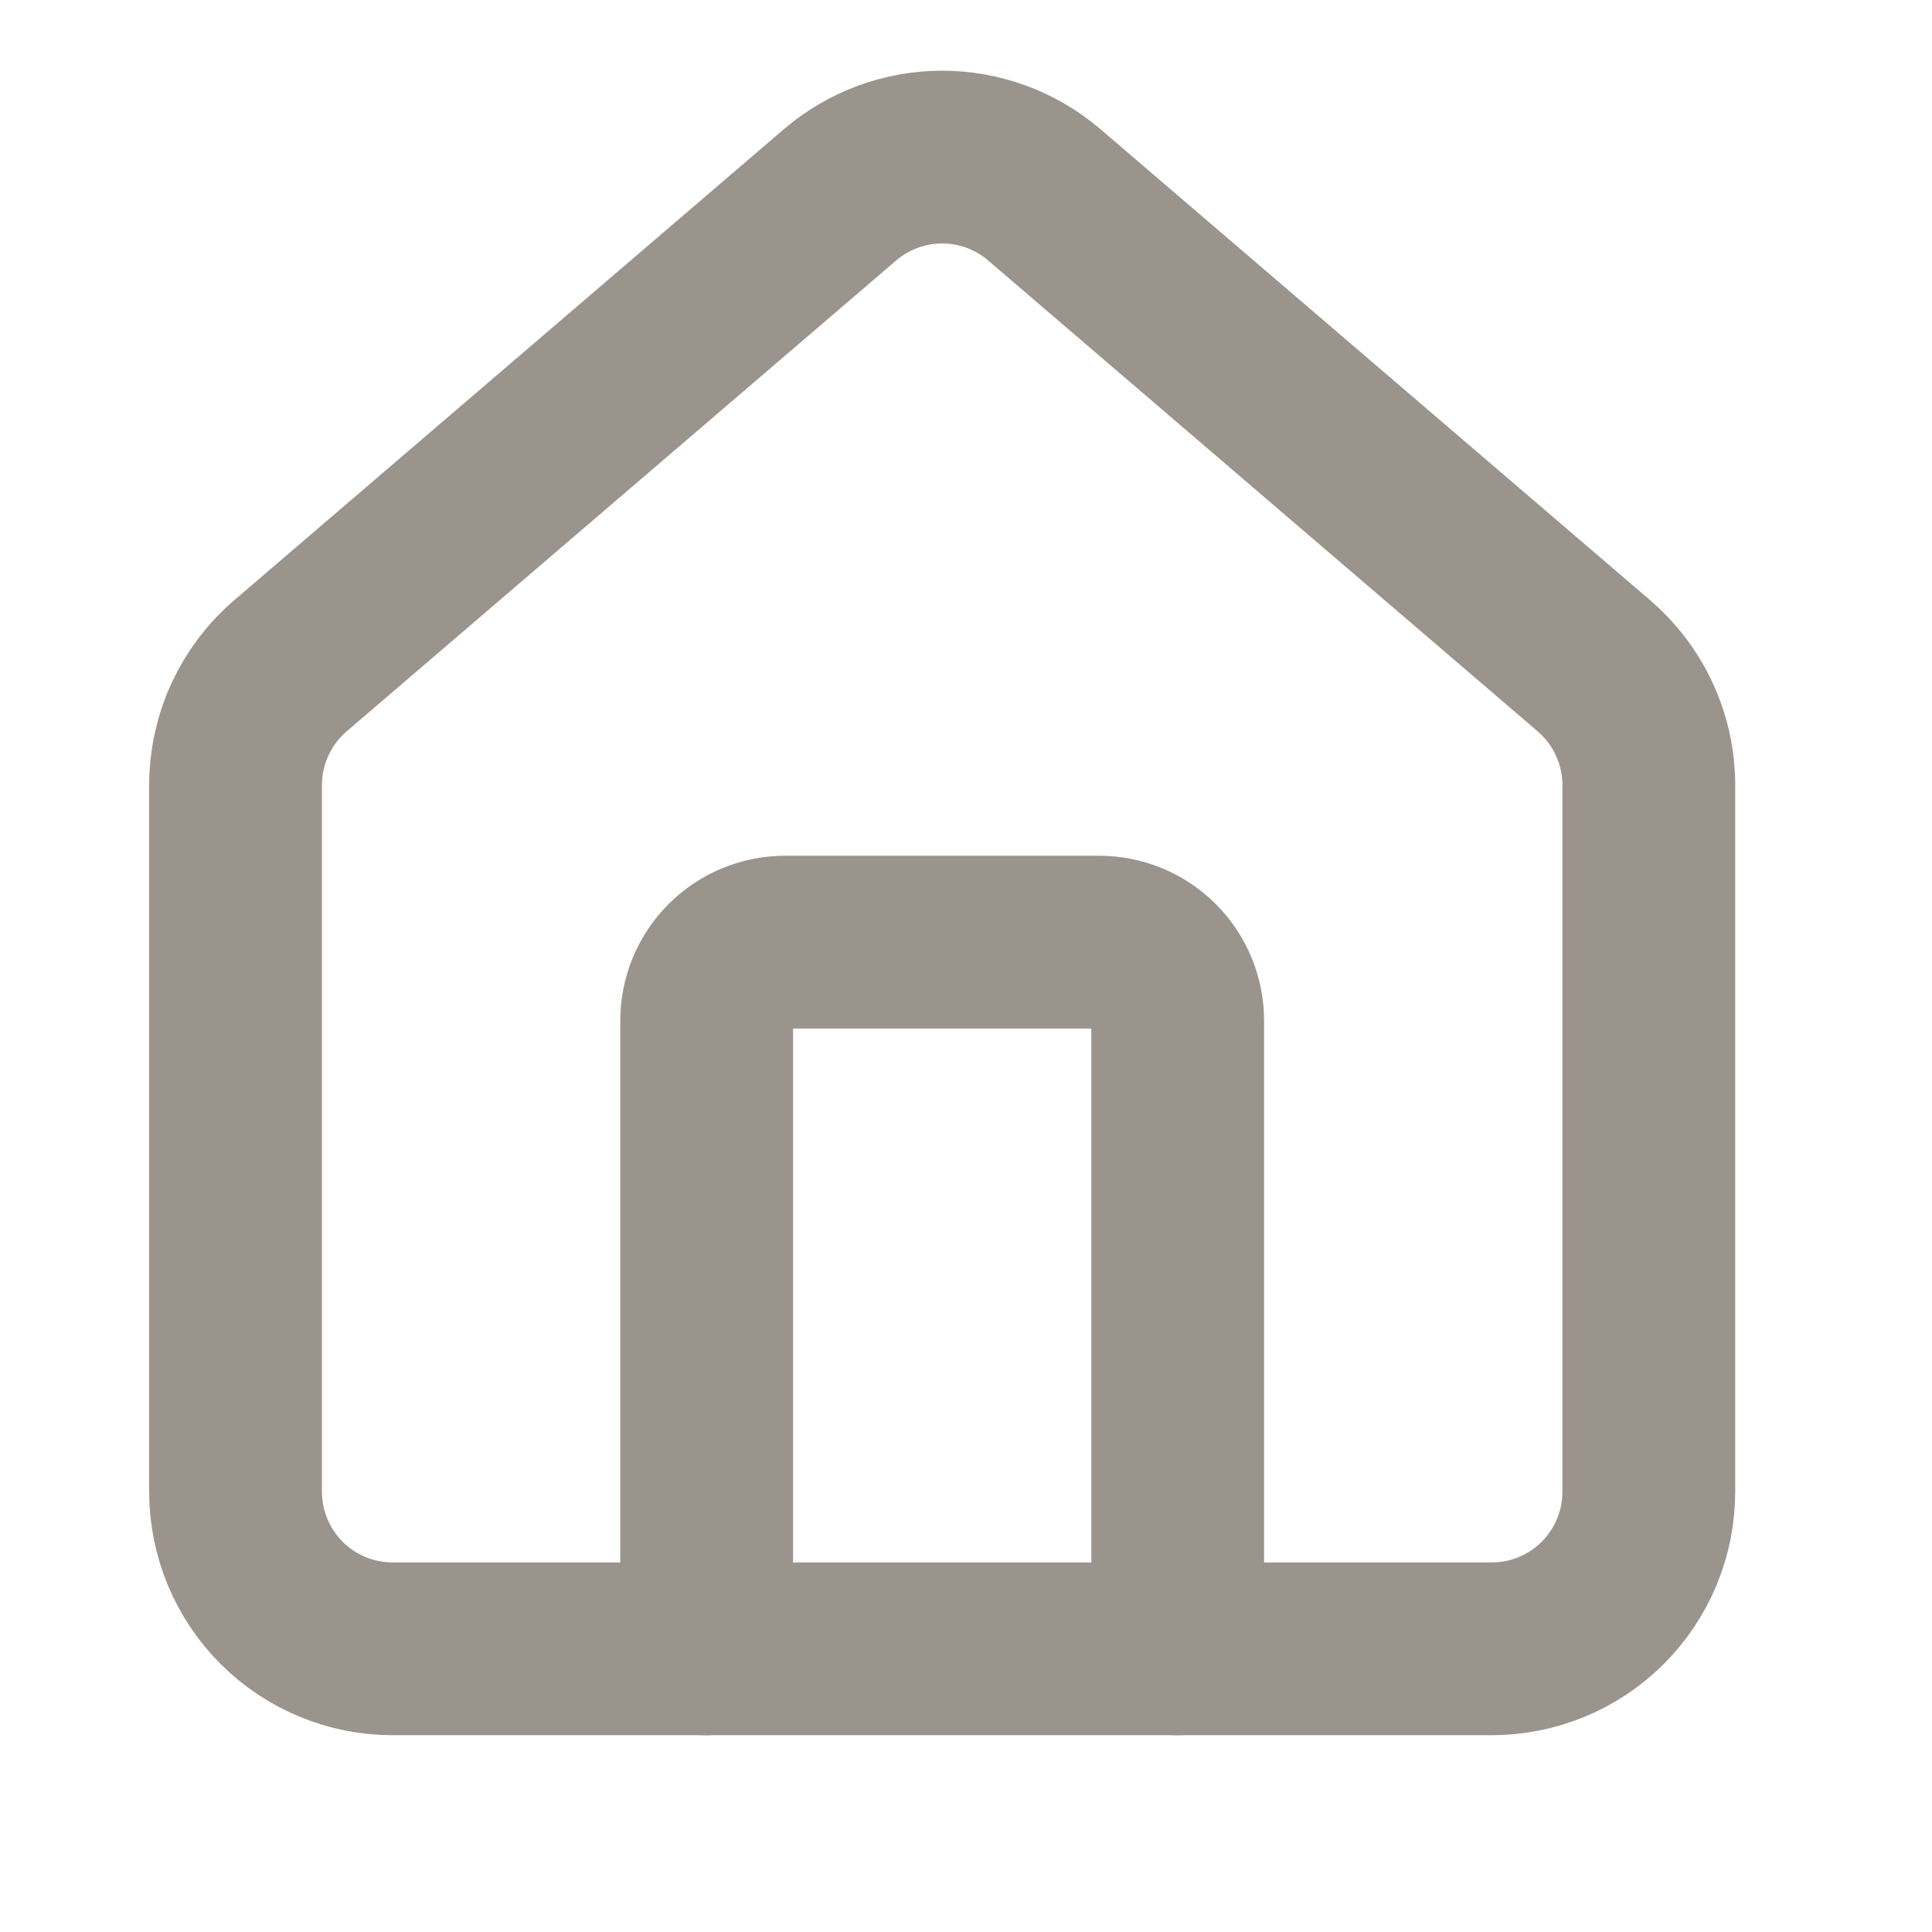
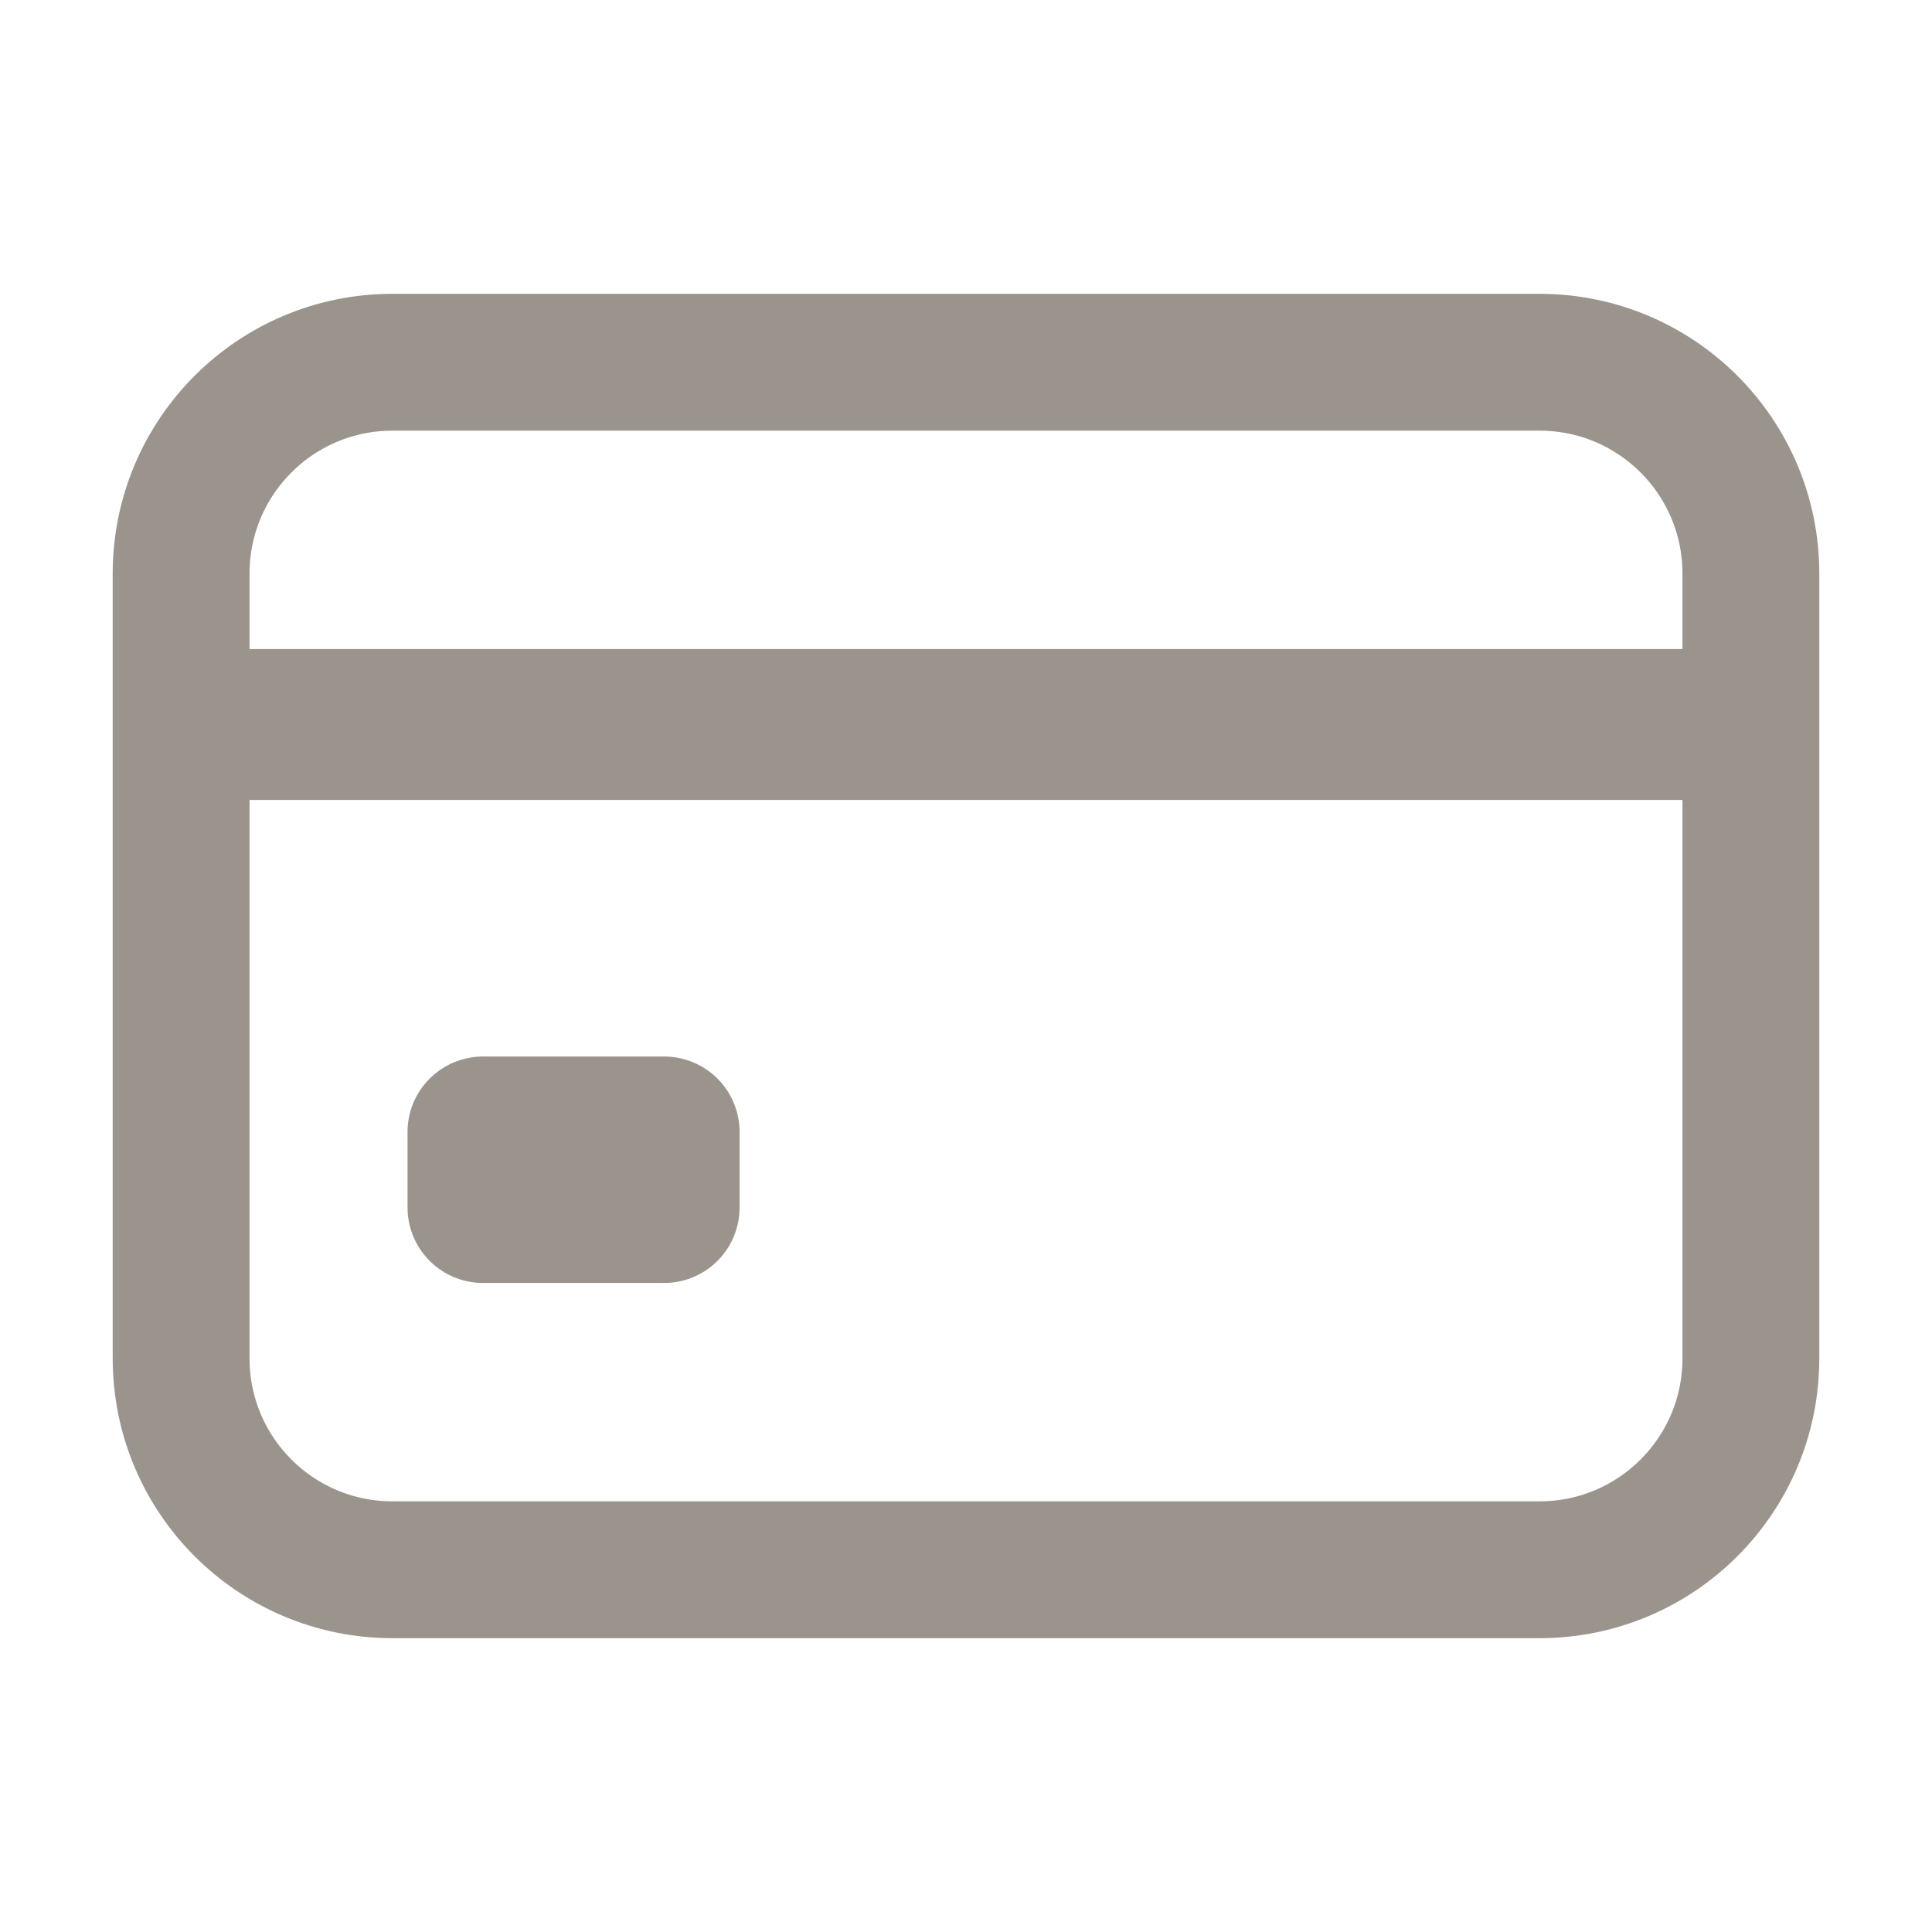
- <svg xmlns="http://www.w3.org/2000/svg" width="26" height="26" viewBox="0 0 26 26" fill="none">
-   <path d="M15.849 22.189V13.736C15.849 13.456 15.738 13.187 15.54 12.989C15.342 12.79 15.073 12.679 14.793 12.679H10.566C10.286 12.679 10.017 12.79 9.819 12.989C9.621 13.187 9.51 13.456 9.51 13.736V22.189" stroke="#9B948D" stroke-width="2.325" stroke-linecap="round" stroke-linejoin="round" />
-   <path d="M3.17 10.566C3.17 10.259 3.237 9.955 3.366 9.676C3.496 9.397 3.684 9.15 3.919 8.951L11.315 2.613C11.697 2.291 12.18 2.114 12.679 2.114C13.179 2.114 13.662 2.291 14.043 2.613L21.44 8.951C21.674 9.15 21.863 9.397 21.992 9.676C22.122 9.955 22.189 10.259 22.189 10.566V20.075C22.189 20.636 21.966 21.173 21.57 21.57C21.174 21.966 20.636 22.189 20.076 22.189H5.283C4.723 22.189 4.185 21.966 3.789 21.57C3.393 21.173 3.17 20.636 3.17 20.075V10.566Z" stroke="#9B948D" stroke-width="2.325" stroke-linecap="round" stroke-linejoin="round" />
+ <svg xmlns="http://www.w3.org/2000/svg" width="22" height="22" viewBox="0 0 24 24" fill="none">
+   <path d="M19.125 4.5H4.875C3.425 4.5 2.25 5.675 2.25 7.125V16.875C2.25 18.325 3.425 19.5 4.875 19.5H19.125C20.575 19.5 21.75 18.325 21.75 16.875V7.125C21.75 5.675 20.575 4.5 19.125 4.5Z" stroke="#9B948D" stroke-width="1.7" stroke-linecap="round" stroke-linejoin="round" />
+   <path d="M2.25 9H21.75M6 14.062H8.25V15H6V14.062Z" stroke="#9B948D" stroke-width="1.875" stroke-linejoin="round" />
</svg>
